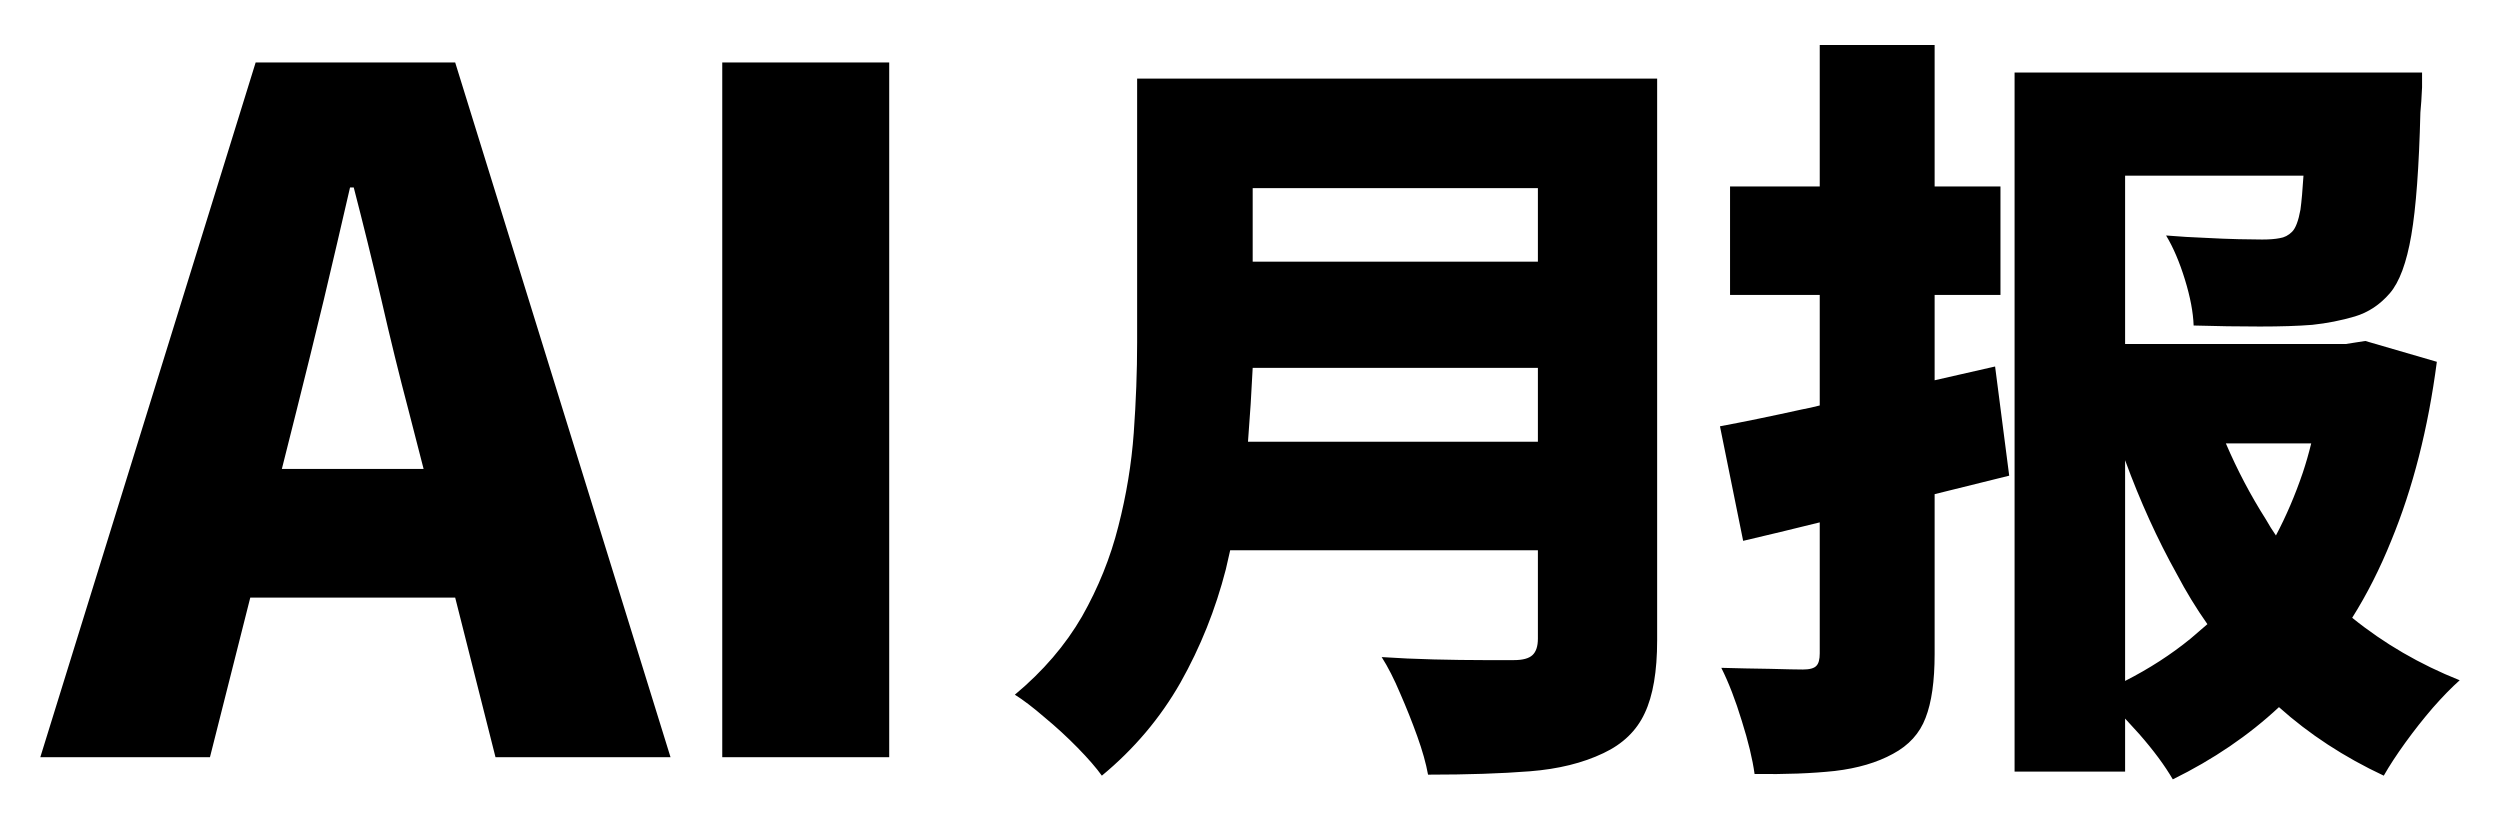
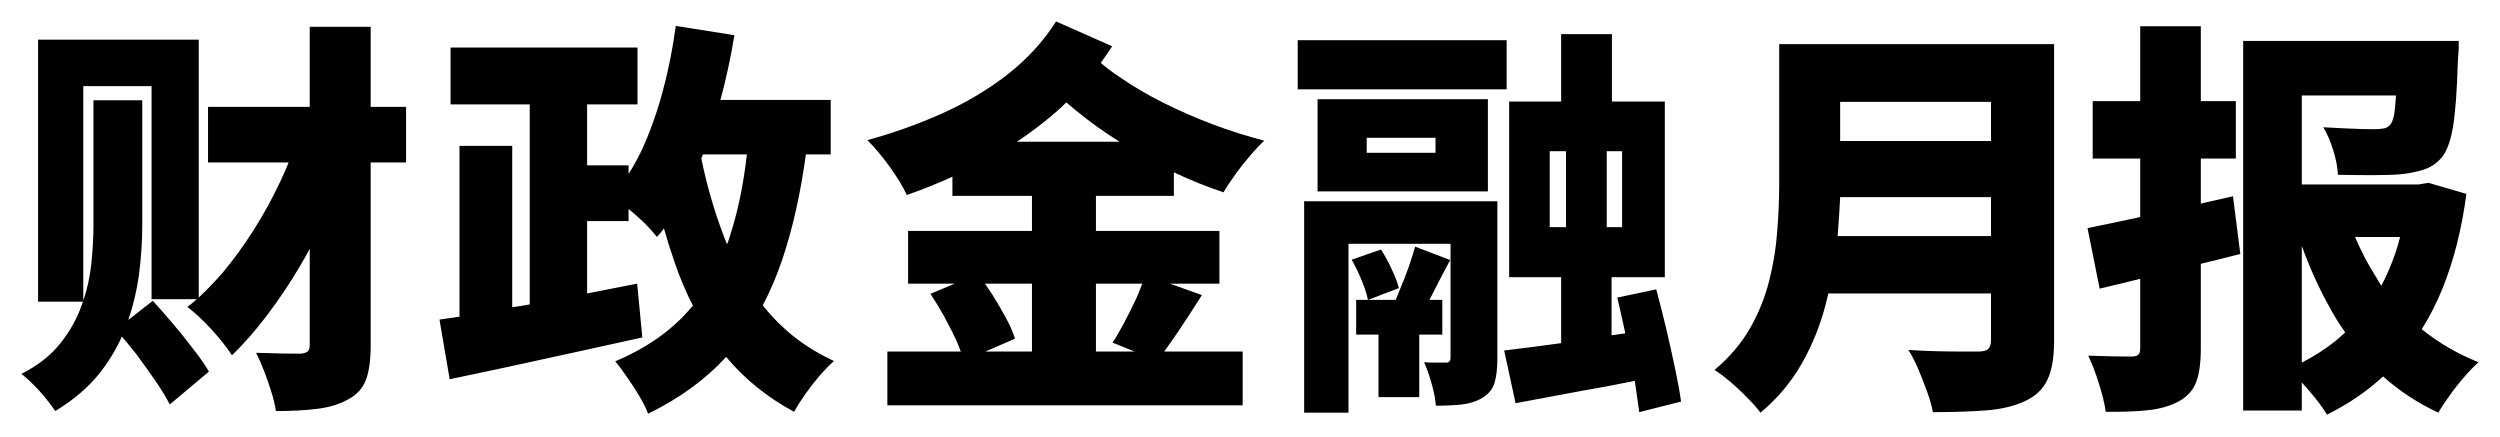
- <svg xmlns="http://www.w3.org/2000/svg" viewBox="0 -122.0 744.2 244.0">
-   <path id="accent" d="M62.5 103.4L12 103.4L76.1-103.4L135.5-103.4L199.6 103.4L147.5 103.4L135.5 55.9L74.5 55.9L62.5 103.4ZM83.9 17.6L126.1 17.6L121.6 0.1Q117.5-15.4 113.5-32.9Q109.4-50.4 105.3-66.2L105.3-66.2L104.2-66.2Q100.5-50.1 96.4-32.8Q92.2-15.4 88.3 0.1L88.3 0.1L83.9 17.6Z M264.7 103.4L215.0 103.4L215.0-103.4L264.7-103.4L264.7 103.4Z" />
-   <path id="ink" d="M338.5-20.0L338.5-98.6L493.3-98.6L493.3 68.6Q493.3 82.5 489.6 90.3Q486.0 98.1 477.3 102.2L477.3 102.2Q468.1 106.6 455.4 107.6Q442.7 108.6 425.1 108.6L425.1 108.6Q424.2 103.6 421.9 97.2Q419.6 90.8 416.8 84.4Q414.1 78.0 411.3 73.6L411.3 73.6Q418.7 74.1 426.8 74.3Q434.9 74.5 441.6 74.5L441.6 74.5L450.7 74.5Q454.6 74.5 456.2 73.0Q457.8 71.5 457.8 68.1L457.8 68.1L457.8 41.8L366.2 41.8Q365.5 44.8 364.9 47.5L364.9 47.5Q360.3 65.4 351.4 81.2Q342.4 97.0 328.0 108.9L328.0 108.9Q325.5 105.4 320.8 100.6Q316.1 95.8 310.9 91.5Q305.8 87.1 302.1 84.8L302.1 84.8Q314.7 74.3 322.1 61.5Q329.4 48.6 332.9 34.7Q336.5 20.7 337.5 6.8Q338.5-7.2 338.5-20.0L338.5-20.0ZM457.8-12.5L372.9-12.5Q372.4-1.9 371.5 9.5L371.5 9.5L457.8 9.5L457.8-12.5ZM457.8-66.0L372.9-66.0L372.9-44.1L457.8-44.1L457.8-66.0Z M599.7 107.7L599.7-100.4L721.0-100.4L721.0-96.0Q720.8-91.5 720.5-88.5L720.5-88.5Q719.9-64.2 717.8-52.0Q715.7-39.7 711.4-34.7Q707.0-29.6 701.0-27.8Q694.9-26.0 688.3-25.3L688.3-25.3Q682.1-24.8 672.7-24.8Q663.3-24.8 653.0-25.1L653.0-25.1Q652.8-31.0 650.4-38.8Q648.0-46.6 644.8-51.9L644.8-51.9Q650.9-51.4 656.4-51.2Q661.9-50.9 666.4-50.8Q670.9-50.7 673.4-50.7L673.4-50.7Q676.6-50.7 678.6-51.1Q680.7-51.4 682.3-53.0Q683.9-54.6 684.8-59.6L684.8-59.6Q685.3-63.3 685.7-69.7L685.7-69.7L632.6-69.7L632.6-19.6L698.3-19.6L704.1-20.5L725.4-14.3Q721.5 15.5 711.8 39.0L711.8 39.0Q706.8 51.4 700.2 61.9L700.2 61.9Q714.4 73.4 732.2 80.5L732.2 80.5Q728.6 83.7 724.2 88.7Q719.9 93.7 716.0 99.1Q712.1 104.5 709.6 108.9L709.6 108.9Q691.9 100.6 678.4 88.5L678.4 88.5Q664.9 101.1 646.8 110L646.8 110Q643.2 103.8 636.8 96.5L636.8 96.5Q634.7 94.2 632.6 91.9L632.6 91.9L632.6 107.7L599.7 107.7ZM518.9 39.0L512.0 4.9Q522.7 2.9 536.3-0.1L536.3-0.1Q539.0-0.6 541.7-1.3L541.7-1.3L541.7-34.2L515.0-34.2L515.0-66.5L541.7-66.5L541.7-108.6L575.9-108.6L575.9-66.5L595.5-66.5L595.5-34.2L575.9-34.2L575.9-8.8Q585.0-10.9 593.9-12.9L593.9-12.9L598.1 19.6Q587.1 22.3 575.9 25.1L575.9 25.1L575.9 72.7Q575.9 84.8 573.2 91.7Q570.6 98.6 563.5 102.4Q556.4 106.3 546.2 107.5Q536.0 108.6 522.3 108.4L522.3 108.4Q521.4 101.8 518.5 92.6Q515.7 83.4 512.4 76.8L512.4 76.8Q519.5 77.0 526.9 77.1Q534.2 77.3 536.7 77.3L536.7 77.3Q539.7 77.3 540.7 76.2Q541.7 75.2 541.7 72.5L541.7 72.5L541.7 33.5Q529.6 36.5 518.9 39.0L518.9 39.0ZM657.1 63.8L657.1 63.8Q652.1 56.7 648.0 48.9L648.0 48.9Q639.3 33.3 632.6 15.0L632.6 15.0L632.6 80.7Q643.4 75.2 652.1 68.1L652.1 68.1Q654.6 66.0 657.1 63.8ZM688.0 10.0L662.6 10.0Q667.7 21.9 674.5 32.6L674.5 32.6Q675.9 35.1 677.5 37.4L677.5 37.4Q682.1 28.7 685.5 18.7L685.5 18.7Q686.9 14.5 688.0 10.0L688.0 10.0Z" />
+ <svg xmlns="http://www.w3.org/2000/svg" viewBox="0 -122.0 1398.8 244.0">
+   <path id="accent" d="M52.3 3.5L52.3-65.9L79.6-65.9L79.6 3.8Q79.6 17.6 77.7 32.2L77.7 32.2Q75.9 44.9 71.8 57.0L71.8 57.0L85.5 46.3Q90.9 52.2 97.0 59.4Q103.0 66.5 108.3 73.5Q113.7 80.4 116.9 85.9L116.9 85.9L95.0 104.3Q92.1 98.6 87.1 91.3Q82.1 84.1 76.4 76.3L76.4 76.3Q72.3 71.1 68.2 66.3L68.2 66.3Q63.4 77.0 55.9 86.6L55.9 86.6Q46.4 98.6 30.9 108.0L30.9 108.0Q27.9 103.4 22.4 97.1Q16.8 90.9 12 87.2L12 87.2Q25.7 80.2 33.6 70.3Q41.6 60.4 45.7 48.8L45.7 48.8Q46.1 47.9 46.4 46.8L46.4 46.8L21.3 46.8L21.3-99.8L111.2-99.8L111.2 44.5Q117.8 38.3 124.4 30.8L124.4 30.8Q133.7 19.7 142.0 6.6Q150.3-6.5 156.9-20.6L156.9-20.6Q159.4-25.8 161.5-31.1L161.5-31.1L116.4-31.1L116.4-62.2L173.3-62.2L173.3-107.0L207.4-107.0L207.4-62.2L227.2-62.2L227.2-31.1L207.4-31.1L207.4 71.1Q207.4 83.4 204.8 90.4Q202.2 97.5 194.9 101.4L194.9 101.4Q187.9 105.4 177.9 106.7Q167.8 108.0 154.4 108.0L154.4 108.0Q153.7 103.4 151.9 97.5Q150.1 91.6 147.8 85.7Q145.5 79.7 143.3 75.4L143.3 75.4Q150.8 75.6 158.2 75.8Q165.6 75.9 168.3 75.9L168.3 75.9Q171.0 75.6 172.2 74.6Q173.3 73.6 173.3 70.9L173.3 70.9L173.3 17.2Q170.6 22.2 167.8 27.0L167.8 27.0Q159.2 41.5 149.5 54.3Q139.9 67.0 129.8 76.8L129.8 76.8Q125.5 70.2 118.5 62.5Q111.4 54.7 104.8 49.7L104.8 49.7Q107.6 47.7 110.1 45.4L110.1 45.4L84.8 45.4L84.8-73.8L46.6-73.8L46.6 46.3Q50.0 36.1 51.1 25.6L51.1 25.6Q52.3 14.0 52.3 3.5L52.3 3.5Z M252.1-63.6L252.1-95.4L356.7-95.4L356.7-63.6L328.5-63.6L328.5-29.5L351.7-29.5L351.7-24.7Q355.8-31.1 359.2-38.3L359.2-38.3Q366.0-53.1 370.8-70.9Q375.6-88.6 378.1-107.5L378.1-107.5L410.9-102.3Q407.9-83.8 403.1-66.1L403.1-66.1L464.8-66.1L464.8-35.6L450.9-35.6Q446.4-2.4 437.5 23.8L437.5 23.8Q432.9 37.2 426.8 48.8L426.8 48.8Q427.7 50.2 428.8 51.3L428.8 51.3Q443.9 69.5 466.6 80.0L466.6 80.0Q463.0 83.2 458.6 88.2Q454.3 93.2 450.6 98.5Q446.8 103.9 444.3 108.4L444.3 108.4Q421.8 96.3 406.3 77.7L406.3 77.7Q389.0 96.6 362.6 109.5L362.6 109.5Q361.3 105.7 358.0 100.1Q354.7 94.5 350.9 89.1Q347.2 83.6 344.2 80.2L344.2 80.2Q369.5 69.5 384.9 52.2L384.9 52.2Q386.3 50.6 387.7 49.0L387.7 49.0Q381.7 37.4 377.2 24.0L377.2 24.0Q374.2 15.4 371.5 5.8L371.5 5.8Q369.7 8.3 367.6 10.6L367.6 10.6Q365.1 7.4 360.6 2.8L360.6 2.8Q356.3-1.3 351.7-5.1L351.7-5.1L351.7 1.7L328.5 1.7L328.5 42.2Q342.6 39.5 356.5 36.7L356.5 36.7L359.4 66.8Q340.8 70.9 321.7 75.1Q302.6 79.3 284.6 83.2Q266.6 87.0 251.6 90.2L251.6 90.2L245.9 56.8Q251.2 56.1 257.1 55.2L257.1 55.2L257.1-40.4L286.6-40.4L286.6 49.9Q291.4 49.3 296.4 48.3L296.4 48.3L296.4-63.6L252.1-63.6ZM417.9-35.6L393.3-35.6Q392.9-34.5 392.4-33.3L392.4-33.3Q397.0-11.0 404.5 8.8L404.5 8.8Q405.6 11.9 406.8 14.7L406.8 14.7Q407.7 12.6 408.4 10.1L408.4 10.1Q415.0-10.1 417.9-35.6L417.9-35.6Z M508.1 36.7L508.1 7.2L577.4 7.2L577.4-12.4L532.9-12.4L532.9-23.1Q520.3-17.4 507.4-12.9L507.4-12.9Q504.0-20.1 497.8-28.7Q491.7-37.2 485.3-43.6L485.3-43.6Q506.9-49.5 527.1-58.5Q547.2-67.5 563.7-80.3Q580.2-93.2 590.9-110.0L590.9-110.0L622.3-96.1Q619.1-91.3 615.9-86.8L615.9-86.8Q620.7-82.7 626.6-78.8L626.6-78.8Q637.7-71.1 650.9-64.5Q664.1-57.9 678.6-52.4Q693.0-47.0 707.4-43.3L707.4-43.3Q703.7-39.9 699.3-34.7Q694.8-29.5 691.0-24.1Q687.1-18.8 684.6-14.4L684.6-14.4Q670.7-19.0 656.8-25.6L656.8-25.6L656.8-12.4L613.2-12.4L613.2 7.2L682.3 7.2L682.3 36.7L654.6 36.7L672.5 43.1Q665.9 53.6 659.3 63.4L659.3 63.4Q655.0 69.7 651.4 74.7L651.4 74.7L695.3 74.7L695.3 104.8L496.5 104.8L496.5 74.7L537.6 74.7Q536.5 71.8 535.1 68.4L535.1 68.4Q531.9 61.8 528.2 54.9Q524.4 48.1 520.6 42.4L520.6 42.4L534.2 36.7L508.1 36.7ZM613.2 36.7L613.2 74.7L634.8 74.7L622.5 69.7Q625.9 64.5 629.3 58.0Q632.7 51.5 635.9 44.7L635.9 44.7Q637.7 40.6 639.1 36.7L639.1 36.7L613.2 36.7ZM567.9 67.5L551.3 74.7L577.4 74.7L577.4 36.7L551.1 36.7Q553.3 39.9 555.4 43.1L555.4 43.1Q559.5 49.7 562.9 56.0Q566.3 62.2 567.9 67.5L567.9 67.5ZM569.0-42.7L569.0-42.7L626.4-42.7Q613.4-50.8 602.0-60.2L602.0-60.2Q599.3-62.5 596.6-64.7L596.6-64.7Q594.1-62.2 591.3-59.7L591.3-59.7Q580.6-50.4 569.0-42.7Z M873.5-65.2L873.5-102.9L901.9-102.9L901.9-65.2L931.5-65.2L931.5 33.1L901.7 33.1L901.7 65.6Q905.6 65.0 909.4 64.5L909.4 64.5Q907.1 53.8 904.9 44.5L904.9 44.5L926.7 39.9Q929.4 49.9 932.2 61.5Q934.9 73.1 937.2 84.0Q939.5 94.8 940.6 102.7L940.6 102.7L917.2 108.6Q916.2 101.4 914.7 91.1L914.7 91.1Q900.1 94.1 885.5 96.6L885.5 96.6Q864.8 100.4 848.0 103.6L848.0 103.6L841.6 74.1Q855.3 72.5 873.5 70.0L873.5 70.0L873.5 33.1L844.4 33.1L844.4-65.2L873.5-65.2ZM729.7 108.9L729.7-9.4L837.8-9.4L837.8 78.6Q837.8 87.0 836.2 92.3Q834.6 97.5 829.3 100.7L829.3 100.7Q824.3 103.6 818.0 104.3Q811.6 105.0 803.4 105.0L803.4 105.0Q803.0 99.5 801.0 92.6Q799.1 85.7 796.8 80.7L796.8 80.7Q800.4 80.9 804.1 80.9L804.1 80.9L809.1 80.9Q811.6 80.9 811.6 78.1L811.6 78.1L811.6 14.4L754.5 14.4L754.5 108.9L729.7 108.9ZM737.2-14.9L737.2-66.5L832.5-66.5L832.5-14.9L737.2-14.9ZM726.1-72.0L726.1-99.5L843.0-99.5L843.0-72.0L726.1-72.0ZM758.8 65.2L758.8 45.8L765.4 45.8Q764.5 41.3 761.9 34.9Q759.3 28.6 756.3 23.3L756.3 23.3L772.7 17.6Q775.9 22.6 778.7 28.7Q781.6 34.7 782.7 39.2L782.7 39.2L765.4 45.8L780.9 45.8Q782.0 43.1 783.4 39.7L783.4 39.7Q785.9 33.8 788.2 27.4Q790.4 21.0 791.8 16.0L791.8 16.0L811.4 23.5Q806.6 32.4 802.0 41.5L802.0 41.5Q800.9 43.8 799.8 45.8L799.8 45.8L807.0 45.8L807.0 65.2L794.1 65.2L794.1 100.2L771.3 100.2L771.3 65.2L758.8 65.2ZM876.2-37.4L867.1-37.4L867.1 5.1L876.2 5.1L876.2-37.4ZM907.6-37.4L899.0-37.4L899.0 5.1L907.6 5.1L907.6-37.4ZM803.2-44.9L764.7-44.9L764.7-36.5L803.2-36.5L803.2-44.9Z" />
+   <path id="ink" d="M995.5-19.2L995.5-97.3L1149.3-97.3L1149.3 68.8Q1149.3 82.7 1145.6 90.4Q1142.0 98.2 1133.3 102.3L1133.3 102.3Q1124.2 106.6 1111.6 107.6Q1099.0 108.6 1081.5 108.6L1081.5 108.6Q1080.6 103.6 1078.3 97.3Q1076.0 90.9 1073.3 84.5Q1070.5 78.1 1067.8 73.8L1067.8 73.8Q1075.1 74.3 1083.2 74.5Q1091.2 74.7 1097.8 74.7L1097.8 74.7L1106.9 74.7Q1110.8 74.7 1112.4 73.3Q1114.0 71.8 1114.0 68.4L1114.0 68.4L1114.0 42.2L1023.0 42.2Q1022.3 45.2 1021.6 47.9L1021.6 47.9Q1017.1 65.6 1008.2 81.3Q999.3 97.0 985.0 108.9L985.0 108.9Q982.5 105.4 977.8 100.7Q973.2 95.9 968.1 91.6Q962.9 87.2 959.3 85.0L959.3 85.0Q971.8 74.5 979.1 61.8Q986.4 49.0 989.9 35.1Q993.4 21.3 994.4 7.4Q995.5-6.5 995.5-19.2L995.5-19.2ZM1114.0-11.7L1029.6-11.7Q1029.1-1.3 1028.2 10.1L1028.2 10.1L1114.0 10.1L1114.0-11.7ZM1114.0-65.0L1029.6-65.0L1029.6-43.1L1114.0-43.1L1114.0-65.0Z M1255.1 107.7L1255.1-99.1L1375.7-99.1L1375.7-94.8Q1375.4-90.2 1375.2-87.2L1375.2-87.2Q1374.5-63.1 1372.5-51.0Q1370.4-38.8 1366.1-33.8Q1361.8-28.8 1355.8-27.0Q1349.7-25.1 1343.1-24.5L1343.1-24.5Q1337.0-24.0 1327.7-24.0Q1318.3-24.0 1308.1-24.2L1308.1-24.2Q1307.9-30.1 1305.5-37.9Q1303.1-45.6 1299.9-50.8L1299.9-50.8Q1306.1-50.4 1311.5-50.2Q1317.0-49.9 1321.4-49.8Q1325.9-49.7 1328.4-49.7L1328.4-49.7Q1331.5-49.7 1333.6-50.1Q1335.6-50.4 1337.2-52.0Q1338.8-53.6 1339.7-58.6L1339.7-58.6Q1340.2-62.2 1340.6-68.6L1340.6-68.6L1287.9-68.6L1287.9-18.8L1353.2-18.8L1358.8-19.7L1380.0-13.5Q1376.1 16.0 1366.6 39.5L1366.6 39.5Q1361.6 51.8 1355.0 62.2L1355.0 62.2Q1369.1 73.6 1386.8 80.7L1386.8 80.7Q1383.2 83.8 1378.9 88.8Q1374.5 93.8 1370.7 99.2Q1366.8 104.5 1364.3 108.9L1364.3 108.9Q1346.8 100.7 1333.4 88.6L1333.4 88.6Q1319.9 101.1 1302.0 110L1302.0 110Q1298.3 103.9 1292.0 96.6L1292.0 96.6Q1289.9 94.3 1287.9 92.0L1287.9 92.0L1287.9 107.7L1255.1 107.7ZM1174.8 39.5L1168.0 5.6Q1178.7 3.5 1192.1 0.6L1192.1 0.6Q1194.8 0.1 1197.5-0.6L1197.5-0.6L1197.5-33.3L1170.9-33.3L1170.9-65.4L1197.5-65.4L1197.5-107.3L1231.4-107.3L1231.4-65.4L1251.0-65.4L1251.0-33.3L1231.4-33.3L1231.4-8.1Q1240.5-10.1 1249.4-12.2L1249.4-12.2L1253.5 20.1Q1242.6 22.9 1231.4 25.6L1231.4 25.6L1231.4 72.9Q1231.4 85.0 1228.8 91.8Q1226.2 98.6 1219.2 102.5Q1212.1 106.4 1202.0 107.5Q1191.8 108.6 1178.2 108.4L1178.2 108.4Q1177.3 101.8 1174.4 92.7Q1171.6 83.6 1168.4 77.0L1168.4 77.0Q1175.5 77.2 1182.7 77.4Q1190.0 77.5 1192.5 77.5L1192.5 77.5Q1195.5 77.5 1196.5 76.4Q1197.5 75.4 1197.5 72.7L1197.5 72.7L1197.5 34.0Q1185.5 37.0 1174.8 39.5L1174.8 39.5ZM1312.2 64.0L1312.2 64.0Q1307.2 57.0 1303.1 49.3L1303.1 49.3Q1294.5 33.8 1287.9 15.6L1287.9 15.6L1287.9 80.9Q1298.6 75.4 1307.2 68.4L1307.2 68.4Q1309.7 66.3 1312.2 64.0ZM1342.9 10.6L1317.7 10.6Q1322.7 22.4 1329.5 33.1L1329.5 33.1Q1330.9 35.6 1332.4 37.9L1332.4 37.9Q1337.0 29.2 1340.4 19.2L1340.4 19.2Q1341.8 15.1 1342.9 10.6L1342.9 10.6Z" />
</svg>
